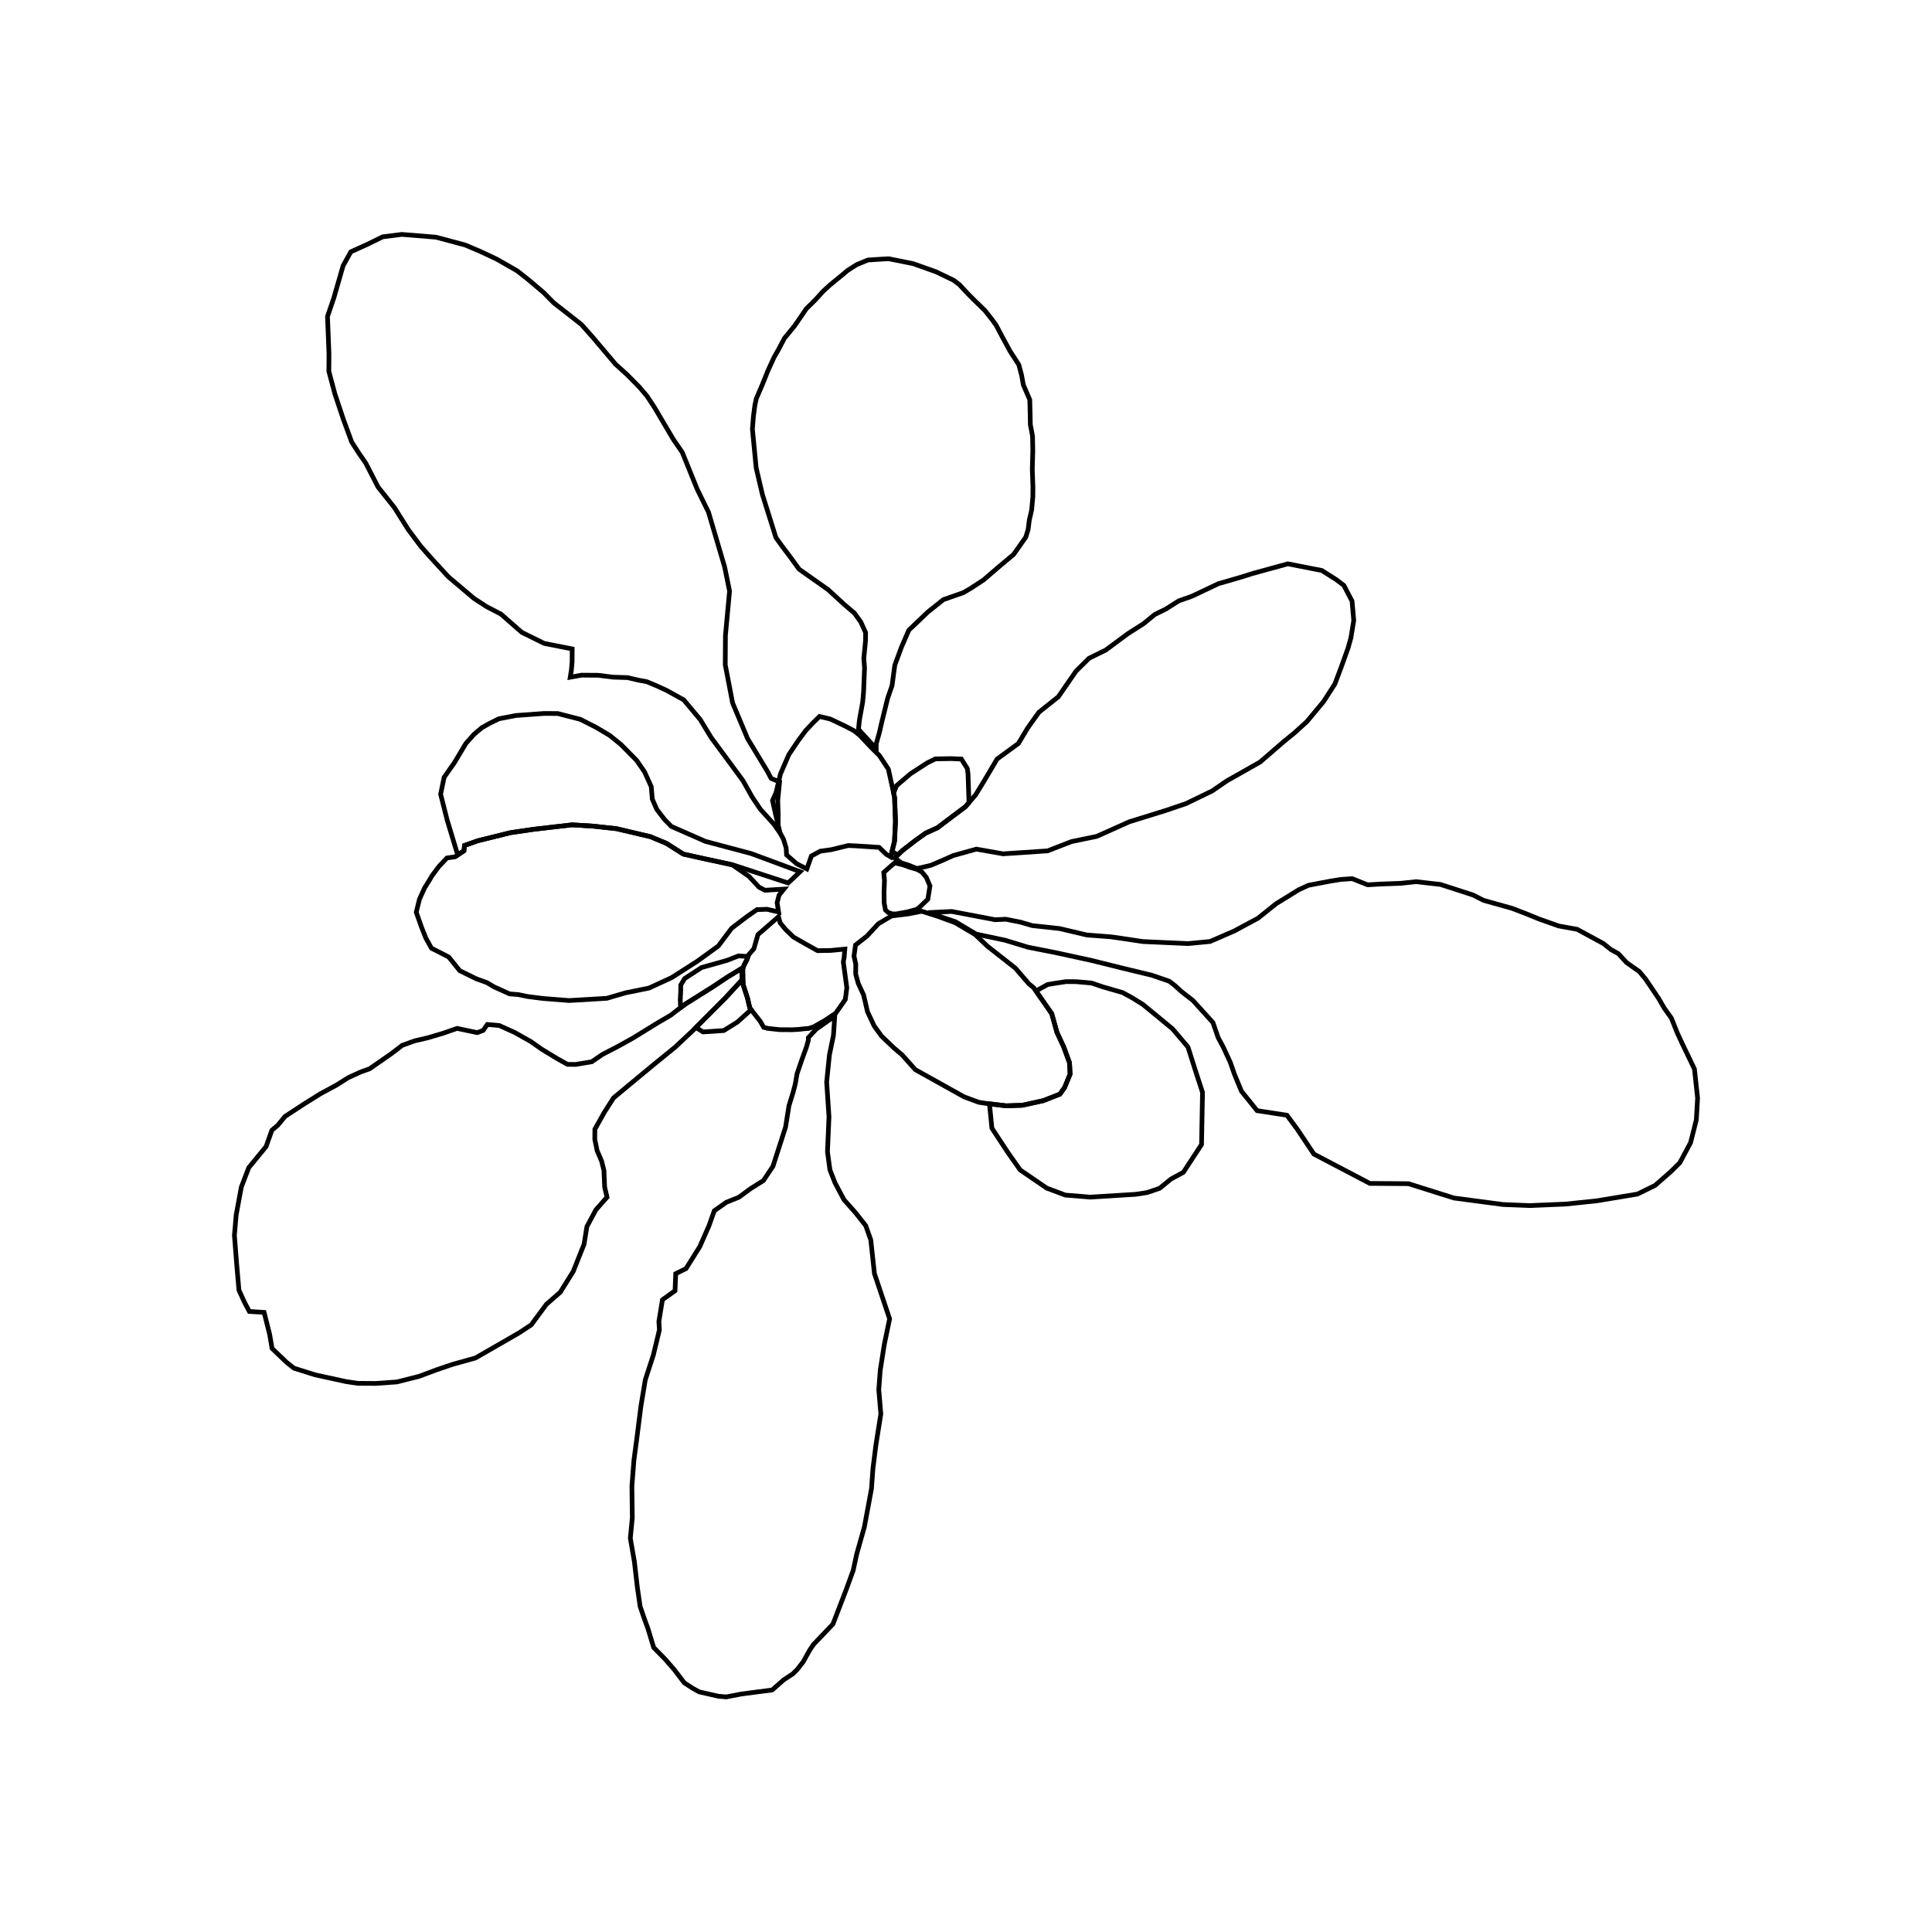
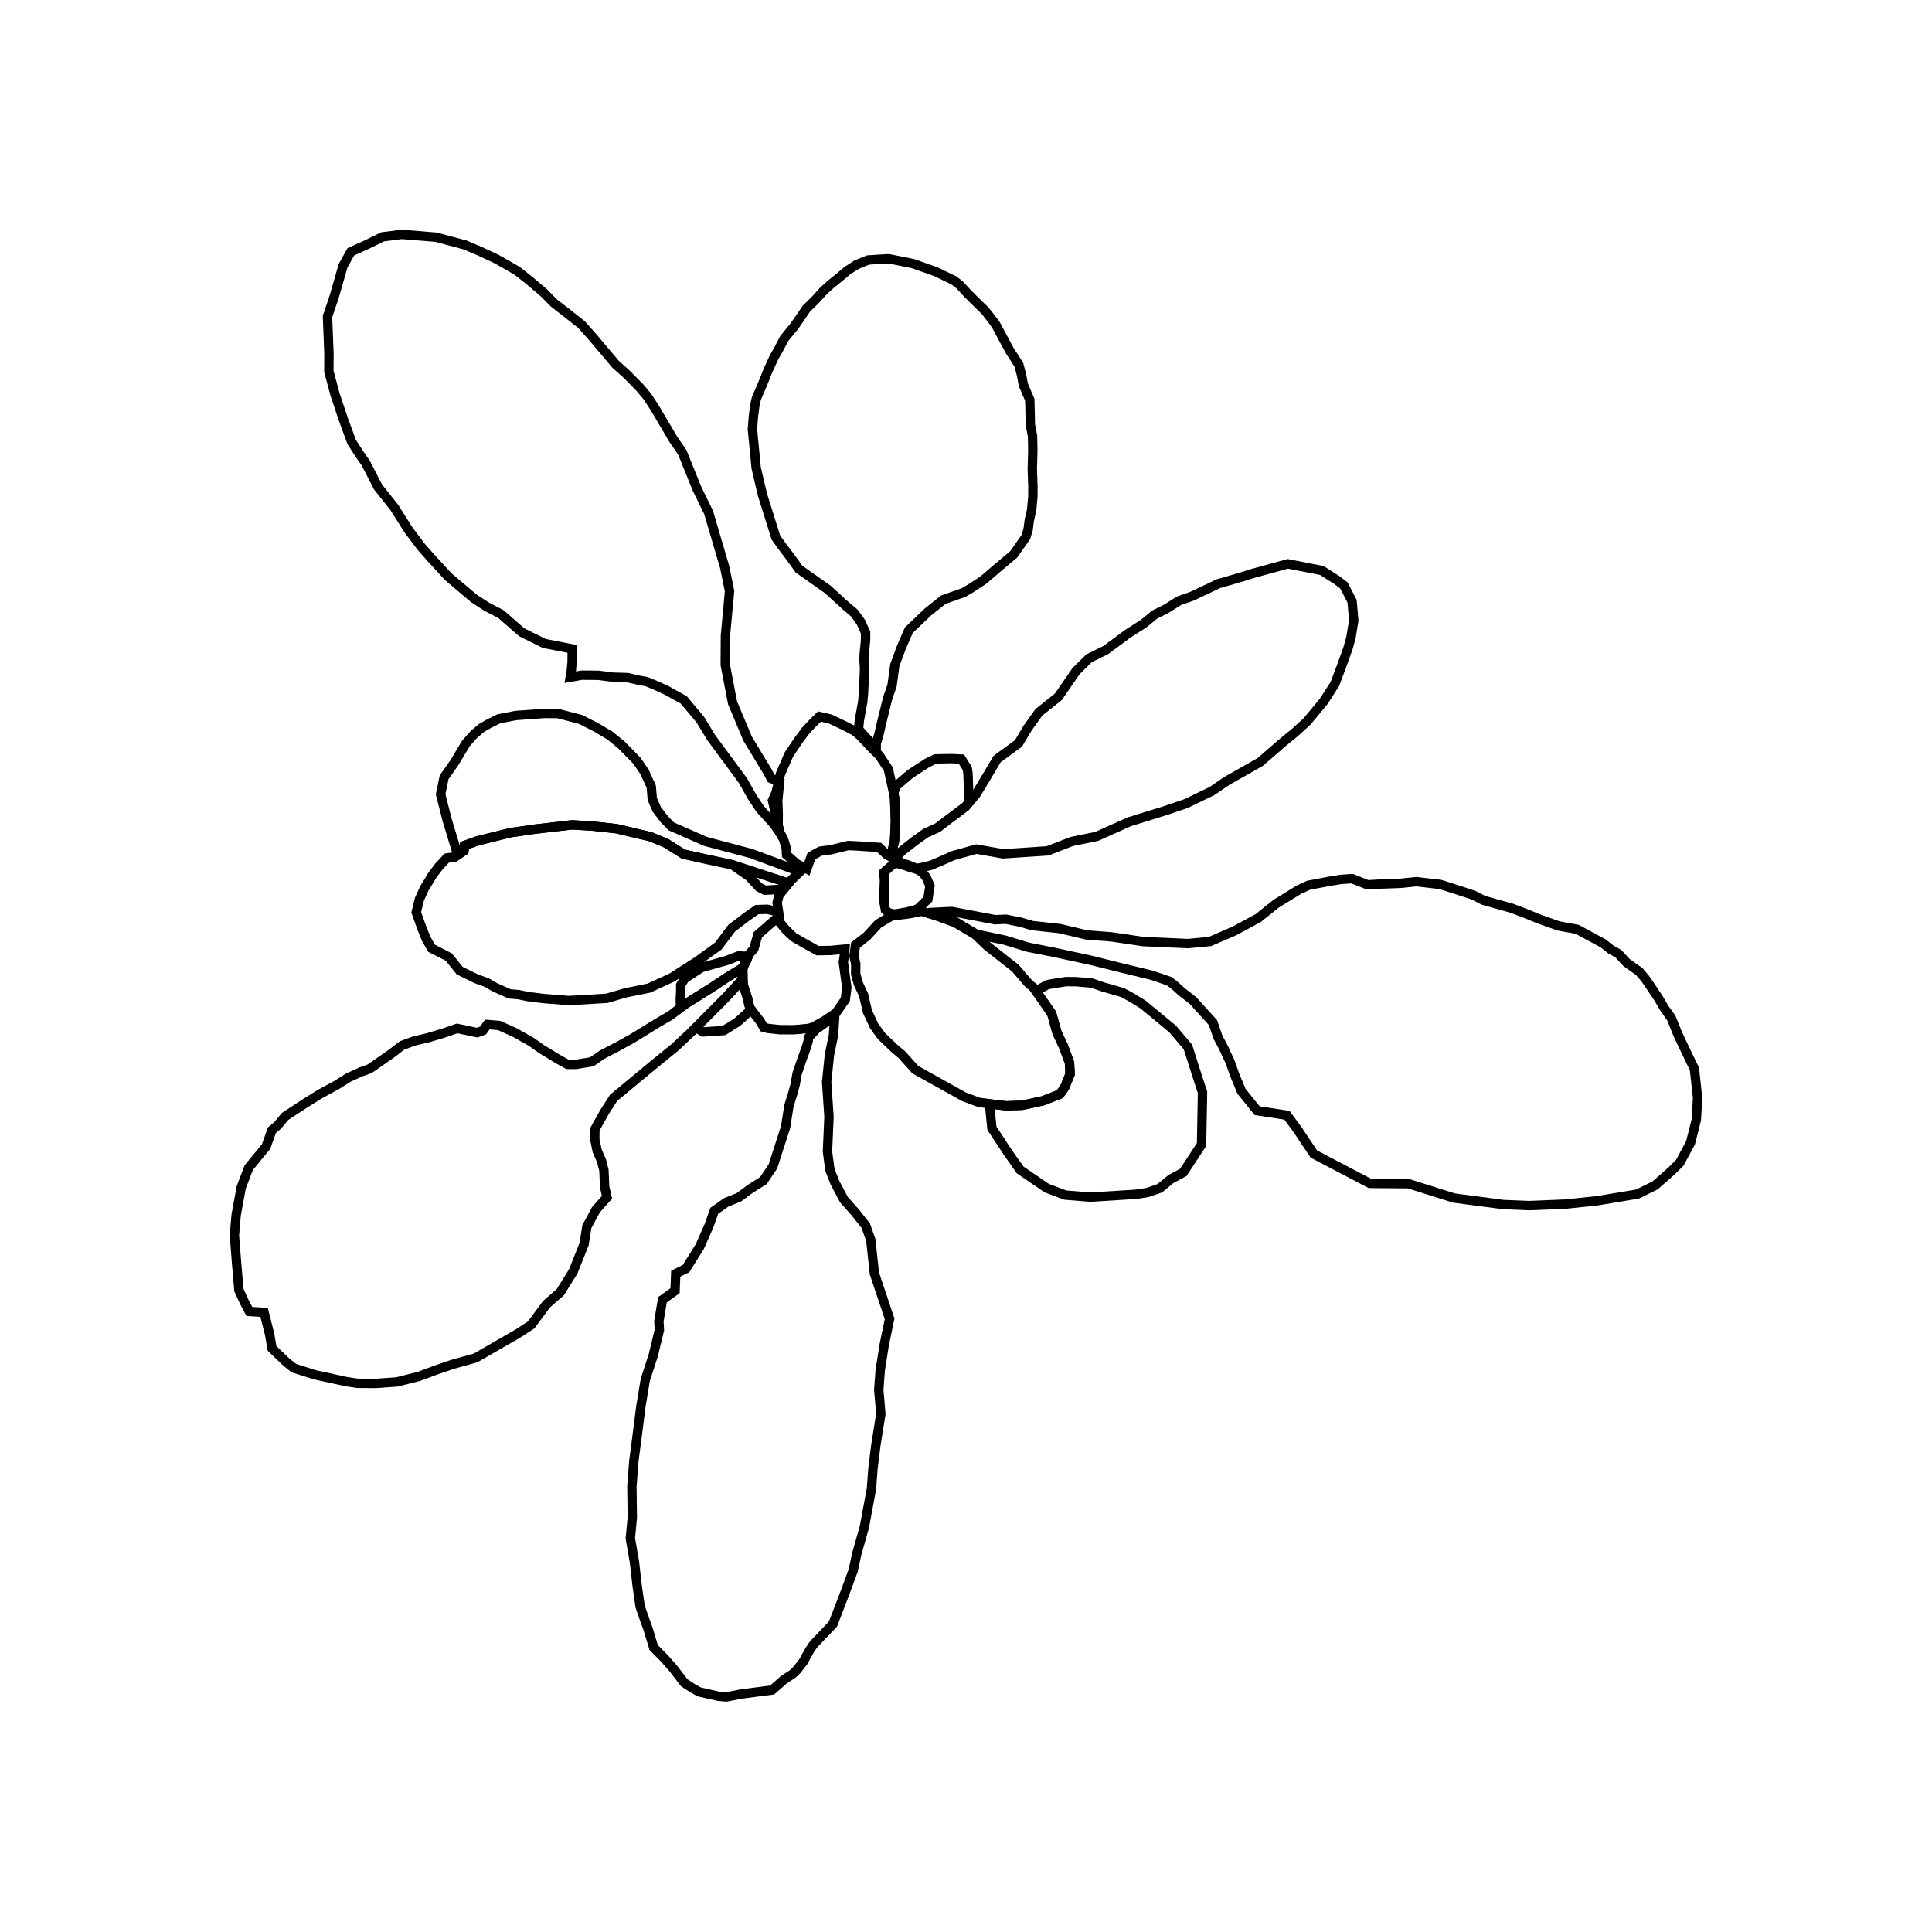
<svg xmlns="http://www.w3.org/2000/svg" id="ggPlantmap" version="1.1" viewBox="-61.743 -70.87 824.203 823.91" author="ggPlantmapggPlantmap">)
- <g id="Cotyledon.00" fill="none" stroke="#000" stroke-linecap="butt" stroke-linejoin="miter" stroke-opacity="1" stroke-width="2">
+ <g id="Cotyledon.00" fill="none" stroke="#000" stroke-linecap="butt" stroke-linejoin="miter" stroke-opacity="1" stroke-width="4">
    <polygon id="14" points="344.05,252.76 337.31,252.88 333.77,254.62 326.68,259.22 320.72,264.31 319.47,267.45 319.89,269.34 320.27,279.57 319.87,287.98 318.82,292.23 318.82,292.23 321.19,293.95 321.19,293.95 323.27,291.95 328.8,287.66 333.15,284.55 338.27,282.22 341.83,279.5 350.13,273.26 351.64,271.51 351.64,271.51 351.22,259.23 350.91,256.98 348.38,252.95 344.05,252.76 344.05,252.76 " />
    <polygon id="15" points="253.29,336.93 248.37,338.85 237.55,341.89 230.33,346.58 228.67,349.35 228.65,352.13 228.46,355.56 228.58,358.99 228.58,358.99 231.04,357.22 242.3,350.15 248.47,346.04 254.67,342.26 254.82,347.16 247.65,354.92 235.15,367.45 235.15,367.45 238.18,369.36 247.01,368.77 252.76,365.21 258.71,359.87 258.71,359.87 258.18,359.19 257.79,357.75 257.17,355.02 255.32,349.3 255.19,347.12 255.12,342.6 255.5,341.28 255.88,340.47 256.86,338.61 257.37,337.15 257.37,337.15 253.29,336.93 253.29,336.93 " />
  </g>
-   <g id="Leaf.01" fill="none" stroke="#000" stroke-linecap="butt" stroke-linejoin="miter" stroke-opacity="1" stroke-width="2">
+   <g id="Leaf.01" fill="none" stroke="#000" stroke-linecap="butt" stroke-linejoin="miter" stroke-opacity="1" stroke-width="4">
    <polygon id="8" points="170.42,233.49 158.34,234.37 151.08,235.77 147.21,237.67 143.81,239.58 140.41,242.46 137,246.3 132.12,254.47 127.73,260.72 126.23,267.95 129.05,279.08 133.53,293.86 133.53,293.86 136.18,292.08 136.45,289.8 142.03,287.82 155.97,284.37 165.85,282.92 182.31,281.01 191.42,281.58 201.28,282.66 215.68,286.05 222.49,288.88 229.79,293.49 250.72,298.03 274.48,305.82 279.57,301 258.72,293.26 239.19,288.07 224.66,281.68 221.78,278.76 218.43,274.39 216.53,270.03 216.08,264.71 213.23,258.42 209.88,253.56 203.17,246.75 198.36,242.86 192.59,239.44 185.85,236.01 180.07,234.52 176.21,233.53 170.42,233.49 170.42,233.49 " />
  </g>
-   <g id="Leaf.02" fill="none" stroke="#000" stroke-linecap="butt" stroke-linejoin="miter" stroke-opacity="1" stroke-width="2">
+   <g id="Leaf.02" fill="none" stroke="#000" stroke-linecap="butt" stroke-linejoin="miter" stroke-opacity="1" stroke-width="4">
    <polygon id="13" points="393.08,347.89 388.05,348.65 385.13,349.16 380.21,351.89 386.94,361.57 389.17,369.59 391.99,375.61 394.51,382.49 394.77,387.35 392.44,393.05 390.42,395.9 383.25,398.7 374.38,400.64 367.52,400.88 360.37,400.04 360.37,400.04 361.41,410.42 368.22,420.79 373.47,428.24 384.8,435.99 392.72,438.96 403.3,439.83 422.63,438.64 427.67,437.88 432.98,436.06 437.77,432.13 443.08,429.25 450.84,417.39 451.26,395.16 448.41,386.4 445.04,375.79 438.48,368.06 431.37,362.19 425.84,357.65 421.1,354.71 417.14,352.56 408.69,350.12 403.93,348.5 397.32,347.92 393.08,347.89 393.08,347.89 " />
  </g>
-   <g id="Leaf.03" fill="none" stroke="#000" stroke-linecap="butt" stroke-linejoin="miter" stroke-opacity="1" stroke-width="2">
+   <g id="Leaf.03" fill="none" stroke="#000" stroke-linecap="butt" stroke-linejoin="miter" stroke-opacity="1" stroke-width="4">
    <polygon id="3" points="304.49,240.28 304.86,236.49 306.29,228.59 306.66,224.46 307.08,214.13 306.76,210 307.5,202.43 307.53,198.99 305.49,194.5 302.76,190.69 298.66,187.22 291.47,180.63 279.14,171.94 275.39,166.75 271.98,162.25 269.25,158.44 266.55,149.82 263.52,140.16 260.85,128.78 259.88,118.79 259.24,112.24 259.67,106.75 260.3,101.95 260.92,99.16 263.57,92.97 265.81,87.38 268.45,81.6 270.27,78.41 272.91,73.42 277.15,68.25 280.18,63.87 282.2,60.88 286.03,57.11 289.46,53.33 292.28,50.75 298.11,45.98 299.72,44.59 303.74,42.02 308.56,40.05 314.17,39.69 317.37,39.51 327.76,41.59 337.54,45.06 345.12,48.71 347.51,50.53 350.69,53.95 353.47,56.77 358.44,61.61 361.61,65.64 363.2,67.85 365.96,73.07 369.13,78.9 372.89,84.73 374.06,89.14 374.83,93.34 377.56,99.66 377.69,104.34 377.81,110.3 378.74,115.14 378.86,121.42 378.64,129.31 378.91,136.88 378.88,141.07 378.36,146.7 377.36,151.05 376.85,155.07 375.86,158.28 370.66,165.66 364.18,171.09 357.86,176.52 352.52,180.03 349.28,181.94 340.72,184.94 334.04,190.26 329.33,194.77 325.97,197.95 322.85,205.14 319.99,212.87 318.8,221.67 316.96,226.91 314.26,237.88 313.41,241.64 312.07,246.39 312.05,248.52 " />
  </g>
-   <g id="Leaf.04" fill="none" stroke="#000" stroke-linecap="butt" stroke-linejoin="miter" stroke-opacity="1" stroke-width="2">
+   <g id="Leaf.04" fill="none" stroke="#000" stroke-linecap="butt" stroke-linejoin="miter" stroke-opacity="1" stroke-width="4">
    <polygon id="5" points="254.67,342.26 248.47,346.04 242.3,350.15 231.04,357.22 228.1,359.34 224.38,362.24 219.09,365.32 208.12,372.07 201.86,375.54 195.2,379 190.7,382.09 183.86,383.22 180.35,383.19 176.08,380.82 169.28,376.68 164.82,373.53 157.82,369.58 151.21,366.61 146.15,366.18 144.37,368.71 141.83,369.66 133.26,367.85 127.2,369.95 120.75,371.86 115.09,373.18 109.81,375.1 105.3,378.57 95.92,385.09 92.08,386.46 86.83,388.86 81.93,391.96 74.93,395.75 68.28,399.89 59.87,405.4 56.71,409.22 54.25,411.29 51.77,418.25 44.38,427.26 41.19,435.6 39.01,447.44 38.26,456.15 39.22,468.36 40.19,479.52 42.59,484.76 44.65,488.61 50.93,489.01 53.3,498.43 54.31,504.37 60.54,510.34 63.66,512.8 72.7,515.65 85.93,518.53 90.8,519.26 98.47,519.31 107.54,518.68 116.97,516.31 124.31,513.57 131.3,511.18 141.08,508.46 159.63,497.78 164.88,494.33 171.35,485.56 177.27,480.4 182.81,471.51 187.42,459.92 188.64,452.37 192.49,445.21 197.21,439.87 196.2,435.52 195.9,428.41 194.89,424.42 193.01,420.07 192,415.21 192.03,410.87 196.13,403.55 200.02,397.48 207.7,391.1 216.71,383.64 226.33,375.81 233.79,368.81 247.65,354.92 254.82,347.16 " />
  </g>
-   <g id="Leaf.05" fill="none" stroke="#000" stroke-linecap="butt" stroke-linejoin="miter" stroke-opacity="1" stroke-width="2">
+   <g id="Leaf.05" fill="none" stroke="#000" stroke-linecap="butt" stroke-linejoin="miter" stroke-opacity="1" stroke-width="4">
    <polygon id="1" points="334.24,318.46 344.28,317.97 362.78,321.49 367.35,321.28 373.58,322.52 378.62,324 383.42,324.51 390.38,325.28 401.89,328 412.21,328.79 417.49,329.55 425.89,330.81 445.11,331.67 454.48,330.77 464.84,326.28 474.97,320.82 482.7,314.63 486.56,312.26 492.35,308.69 496.45,306.8 505.84,305.01 510.27,304.3 515.08,303.97 521.71,306.6 527.25,306.27 535.75,305.96 542.4,305.26 552.73,306.44 558.63,308.33 566.73,310.97 571.15,313.22 583.31,316.63 589.21,318.89 594.73,321.14 603.2,324.15 611.08,325.58 622.22,331.61 625.54,334.25 628.62,335.94 632.16,339.77 637.61,343.62 640.21,346.73 642.33,349.84 645.86,355.1 648.21,359.16 651.27,363.46 653.85,369.91 655.96,374.44 661.12,385.19 662.46,397.57 661.92,406.85 659.47,416.59 654.88,425.16 651.11,428.88 644.33,434.83 636.82,438.52 619.57,441.39 606.08,442.8 590.72,443.44 579.49,442.99 558.54,440.22 539.11,434.1 522.64,433.98 498.76,421.46 491.72,410.92 487.27,404.9 474.55,402.94 467.87,394.66 464.92,387.52 463.08,382.27 460.13,375.88 457.91,371.75 455.71,365.37 447.17,355.94 442.32,352.17 439.29,349.43 437.07,347.73 429.73,345.2 417.2,342.17 403.75,338.83 388.28,335.47 376.84,333.22 366.94,330.21 354.72,327.64 345.78,322.31 " />
  </g>
-   <g id="Leaf.06" fill="none" stroke="#000" stroke-linecap="butt" stroke-linejoin="miter" stroke-opacity="1" stroke-width="2">
+   <g id="Leaf.06" fill="none" stroke="#000" stroke-linecap="butt" stroke-linejoin="miter" stroke-opacity="1" stroke-width="4">
    <polygon id="4" points="265.75,258.37 257.18,244.22 250.78,229 247.65,212.72 247.73,200.25 249.49,181.3 247.39,170.99 240.51,147.64 235.7,137.85 229.31,122.09 225.55,116.64 217.52,103.04 214.3,98.14 211.07,94.32 205.69,88.87 200.85,84.5 191.17,73.05 186.33,67.6 181.48,63.77 174.47,58.3 170.17,53.94 163.7,48.47 158.85,44.65 150.22,39.71 143.19,36.41 136.71,33.65 124.27,30.32 109.64,29.13 101.51,30.16 94.98,33.36 87.92,36.57 84.62,42.5 80.73,56.03 77.97,64.14 78.6,80.02 78.55,87.53 81.14,97.24 84.71,107.93 88.27,117.65 91.39,122.52 94.27,126.66 99.53,136.88 106.5,145.65 112.49,155.15 117.78,162.21 121.87,166.85 129.48,175.14 140.43,184.41 145.83,187.92 151.99,191.13 160.84,198.88 170.46,203.63 178.44,205.19 182.36,205.97 182.32,211.55 181.99,215.17 181.52,218.03 186.35,217.16 193.44,217.21 199.77,218.01 205.96,218.2 210.62,219.29 214.09,219.92 218.15,221.6 222.51,223.6 229.93,227.69 236.99,236.11 241.65,243.78 248.18,252.62 255.23,262.19 259.06,269.02 262.59,274.31 268.43,280.75 270.2,283.32 270.25,276.39 270.05,270.62 270.83,262.69 267.23,261.22 " />
  </g>
-   <g id="Leaf.07" fill="none" stroke="#000" stroke-linecap="butt" stroke-linejoin="miter" stroke-opacity="1" stroke-width="2">
+   <g id="Leaf.07" fill="none" stroke="#000" stroke-linecap="butt" stroke-linejoin="miter" stroke-opacity="1" stroke-width="4">
    <polygon id="6" points="293.81,370.87 292.1,379.13 290.91,390.7 291.91,405.59 291.26,420.46 292.31,428.19 294.47,433.71 298.28,440.91 303.2,446.45 307.58,452 309.74,458.07 311.29,472.42 317.77,491.75 315.49,502.76 313.76,513.77 313.15,522.04 314.03,532.32 311.91,545.67 310.67,555.55 310.03,564.26 307.01,580.52 303.73,592.13 302.23,599.09 299.27,607.21 293.6,621.97 285.31,630.66 283.75,632.96 280.89,638.09 278.29,641.42 276.48,643.2 272.6,645.75 267.68,650.09 262.02,650.82 254.55,651.8 248.11,653.04 244.77,652.76 236.55,650.9 233.73,649.34 230.15,647 225.81,641.31 221.98,636.91 217.13,631.99 214.62,623.74 213.1,619.61 211.34,614.45 210.11,605.96 208.9,595.4 207.16,585.36 208,576.62 207.83,563.24 208.68,552.18 210.04,541.9 211.67,529.05 213.55,517.75 216.97,507.22 219.56,496.48 219.34,492.84 220.86,483.62 226.23,479.77 226.53,472.49 230.91,470.33 236.81,460.9 240.75,451.95 242.98,445.65 248.11,442.04 253.47,439.89 258.35,436.28 263.94,432.76 268,426.69 273.38,409.97 274.83,400.84 276.56,395.25 277.53,391.6 278.27,387.24 280.32,381.23 282.25,375.94 283.09,372.99 283.1,371.81 286.43,368.18 288.8,366.54 290.58,365.25 292.83,363.73 294.38,362.33 " />
  </g>
-   <g id="Leaf.08" fill="none" stroke="#000" stroke-linecap="butt" stroke-linejoin="miter" stroke-opacity="1" stroke-width="2">
+   <g id="Leaf.08" fill="none" stroke="#000" stroke-linecap="butt" stroke-linejoin="miter" stroke-opacity="1" stroke-width="4">
    <polygon id="2" points="323.27,291.95 328.8,287.66 333.15,284.55 338.27,282.22 341.83,279.5 350.13,273.26 354.49,268.18 358.07,262.31 363.64,252.92 372.72,246.3 376.7,239.64 381.46,232.99 389.76,226.37 397.31,215.42 402.85,209.95 409.95,206.46 414.69,202.96 419.43,199.45 426.14,195.17 430.89,191.28 435.62,188.95 441.15,185.45 446.67,183.52 458.1,178.1 460.86,177.33 468.74,175.03 472.28,173.88 487.64,169.66 502.17,172.51 508.43,176.49 511.56,178.87 515.05,185.57 515.78,193.83 514.55,201.29 513.34,205.61 510.53,213.45 507.73,220.9 502.96,228.33 495.82,236.93 490.68,241.61 485.89,245.52 475.8,254.24 461.68,262.23 455.32,266.58 444.21,271.95 435.58,274.88 420.07,279.69 406.14,285.93 395.4,288.14 385.18,292.11 366.18,293.38 354.77,291.37 344.9,294.12 340.67,296.02 335.38,298.27 331.86,299.12 329.39,299.63 325.36,298.02 322.9,297.3 319.93,295.17 " />
  </g>
-   <g id="Leaf.09" fill="none" stroke="#000" stroke-linecap="butt" stroke-linejoin="miter" stroke-opacity="1" stroke-width="2">
+   <g id="Leaf.09" fill="none" stroke="#000" stroke-linecap="butt" stroke-linejoin="miter" stroke-opacity="1" stroke-width="4">
    <polygon id="12" points="182.31,281.01 165.85,282.92 155.97,284.37 142.03,287.82 136.45,289.8 136.18,292.08 132.36,294.65 128.92,295.15 125.46,298.82 122.53,302.76 121.46,304.6 119.33,308.02 117.19,312.76 115.83,318.29 118.16,324.9 119.97,329.4 122.32,333.64 129.68,337.39 134.39,343.23 141.5,346.71 145.97,348.32 149.13,350.19 155.7,353.14 159.4,353.43 163.35,354.25 169.94,355.09 181.02,355.96 185.25,355.72 197.13,355.01 205.06,352.69 215.11,350.65 224.78,346.2 235.74,339.19 244.7,332.7 250.39,325.11 256.79,320.24 261.17,317.18 265.54,317.03 270.41,318.2 269.78,314.23 270.61,310.99 272.69,308.43 264.6,308.91 262.08,307.63 257.81,303.04 253.03,299.72 250.72,298.11 240.28,295.85 240.28,295.85 240.15,295.84 229.79,293.49 222.49,288.88 215.68,286.05 201.28,282.66 191.42,281.58 182.31,281.01 182.31,281.01 " />
  </g>
-   <g id="Leaf.10" fill="none" stroke="#000" stroke-linecap="butt" stroke-linejoin="miter" stroke-opacity="1" stroke-width="2">
+   <g id="Leaf.10" fill="none" stroke="#000" stroke-linecap="butt" stroke-linejoin="miter" stroke-opacity="1" stroke-width="4">
    <polygon id="7" points="312.97,323.21 318.61,319.88 326.02,318.97 331.45,317.88 338.19,320 345.66,322.72 354.27,327.82 359.54,332.82 371.43,342.16 377.16,348.81 379.25,350.51 386.94,361.57 389.17,369.59 391.99,375.61 394.51,382.49 394.77,387.35 392.44,393.05 390.42,395.9 383.25,398.7 374.38,400.64 367.52,400.88 359.81,399.97 355.81,399.37 349.54,397.04 340.71,392.12 328.75,385.46 323.08,379.13 319.67,376.25 314.27,371.07 311.16,366.76 308.34,360.74 306.67,353.58 304.42,348.71 303.3,344.7 303.33,340.41 302.58,336.97 303.23,332.29 308.08,328.5 " />
  </g>
-   <g id="Leaf.11" fill="none" stroke="#000" stroke-linecap="butt" stroke-linejoin="miter" stroke-opacity="1" stroke-width="2">
+   <g id="Leaf.11" fill="none" stroke="#000" stroke-linecap="butt" stroke-linejoin="miter" stroke-opacity="1" stroke-width="4">
    <polygon id="10" points="282.46,299.82 278.13,297.62 273.81,293.83 273.64,290.87 272.48,287.11 271.05,284.46 269.39,277.7 267.81,270.63 269.32,267.28 271.19,259.34 274.77,251.07 278.79,245.07 282.01,240.77 284.98,237.61 287.84,234.79 292.38,235.84 295.56,237.34 298.95,238.96 302.69,240.92 305.07,242.86 310.14,248.24 313.42,251.45 317.24,257.27 319.89,269.34 320.27,279.57 319.87,287.98 318.22,294.69 316.33,293.56 313.3,290.63 303.59,290 300.12,289.84 292.89,291.6 288.16,292.26 284.4,294.31 " />
  </g>
-   <g id="Leaf.12" fill="none" stroke="#000" stroke-linecap="butt" stroke-linejoin="miter" stroke-opacity="1" stroke-width="2">
+   <g id="Leaf.12" fill="none" stroke="#000" stroke-linecap="butt" stroke-linejoin="miter" stroke-opacity="1" stroke-width="4">
    <polygon id="9" points="273.44,325.69 271.08,322.84 270.37,320.22 261.59,327.85 259.87,333.87 257.62,336.46 256.86,338.61 255.88,340.47 255.5,341.28 255.12,342.6 255.19,347.12 255.32,349.3 257.17,355.02 257.79,357.75 258.18,359.19 262.57,364.82 264.05,367.38 265.71,367.83 270.8,368.39 273.78,368.41 276.23,368.43 279.04,368.27 281.24,368.02 283.26,367.86 285.37,367.18 286.42,366.57 289.95,364.58 294.79,361.36 298.87,355.51 299.52,350.52 298.43,342.53 298.02,339.54 298.38,337.53 298.67,334.02 292.63,334.6 287.04,334.69 281.52,331.62 276.77,328.89 " />
  </g>
-   <g id="Leaf.13" fill="none" stroke="#000" stroke-linecap="butt" stroke-linejoin="miter" stroke-opacity="1" stroke-width="2">
+   <g id="Leaf.13" fill="none" stroke="#000" stroke-linecap="butt" stroke-linejoin="miter" stroke-opacity="1" stroke-width="4">
    <polygon id="11" points="317.8,299.07 319.94,297.23 323.35,298.03 326.48,299.15 329.59,300.06 331.63,301.24 333.4,303.37 334.98,307.07 334.09,312.74 330.59,316.11 329.38,317.07 325.25,318.17 323.07,318.56 320.49,319.02 319.03,319.01 317.18,318.43 315.98,317.3 315.43,314.22 315.39,309.46 315.58,304.78 315.28,301.31 " />
  </g>
</svg>
